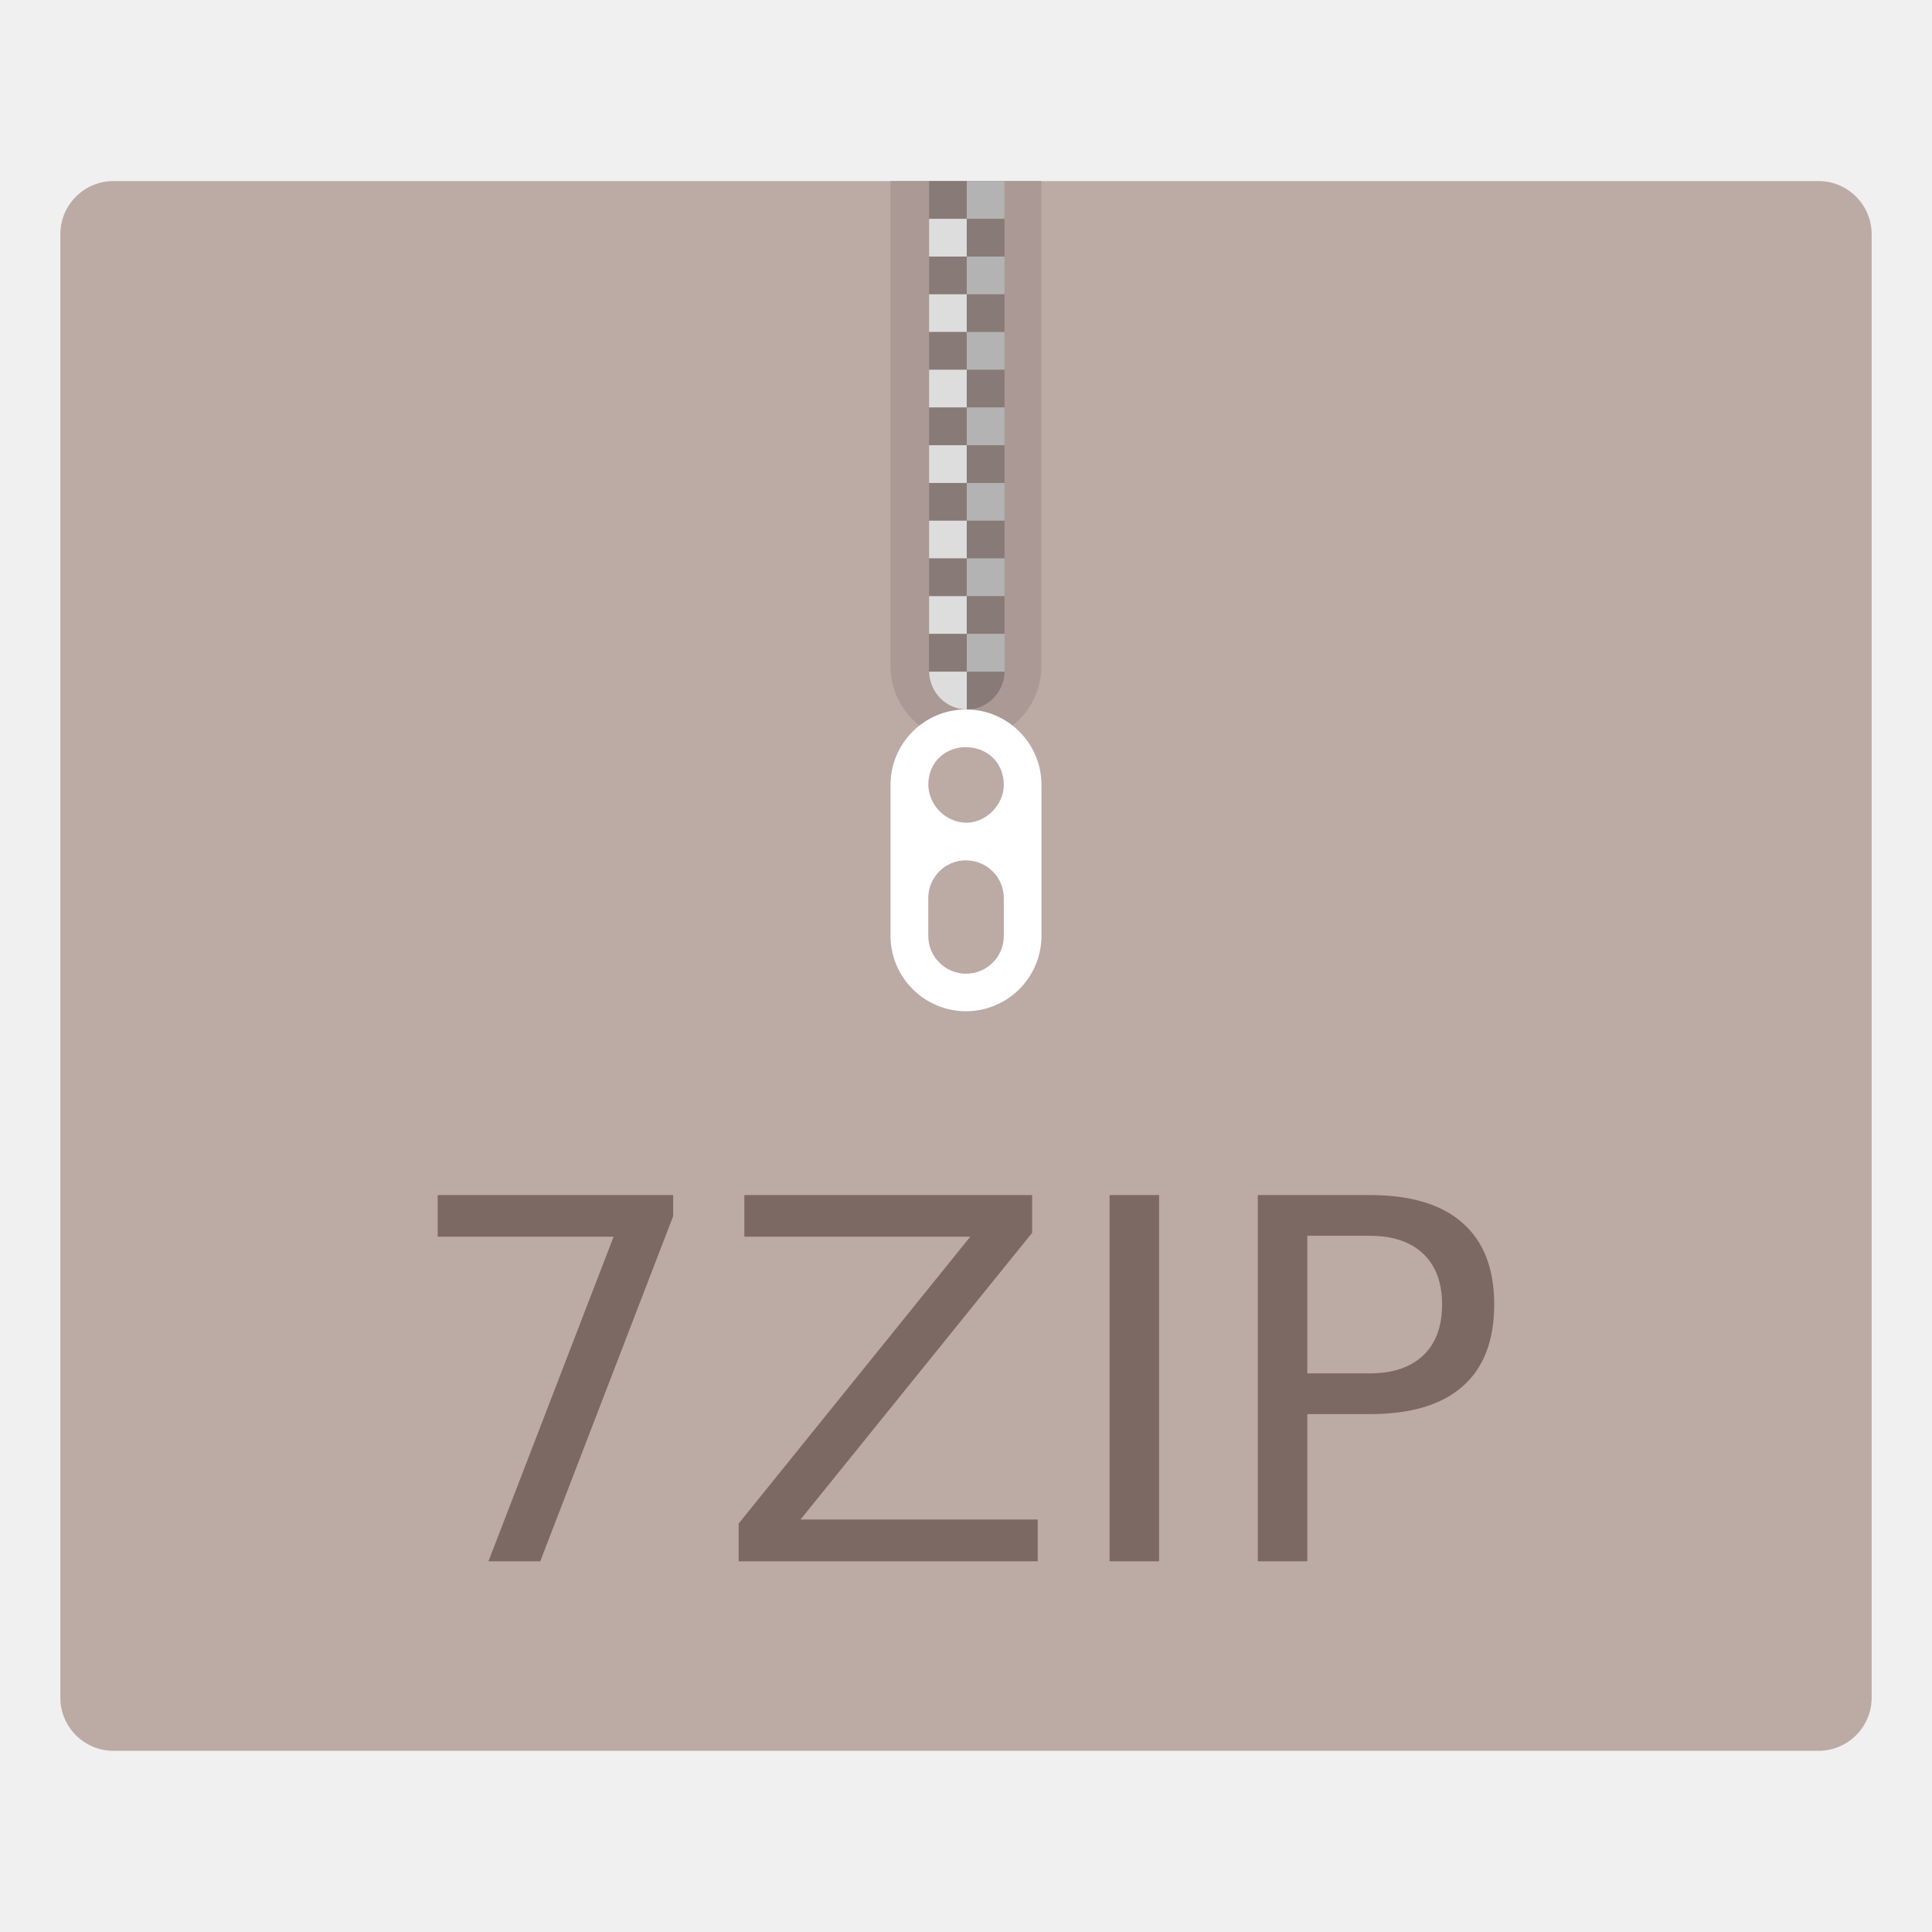
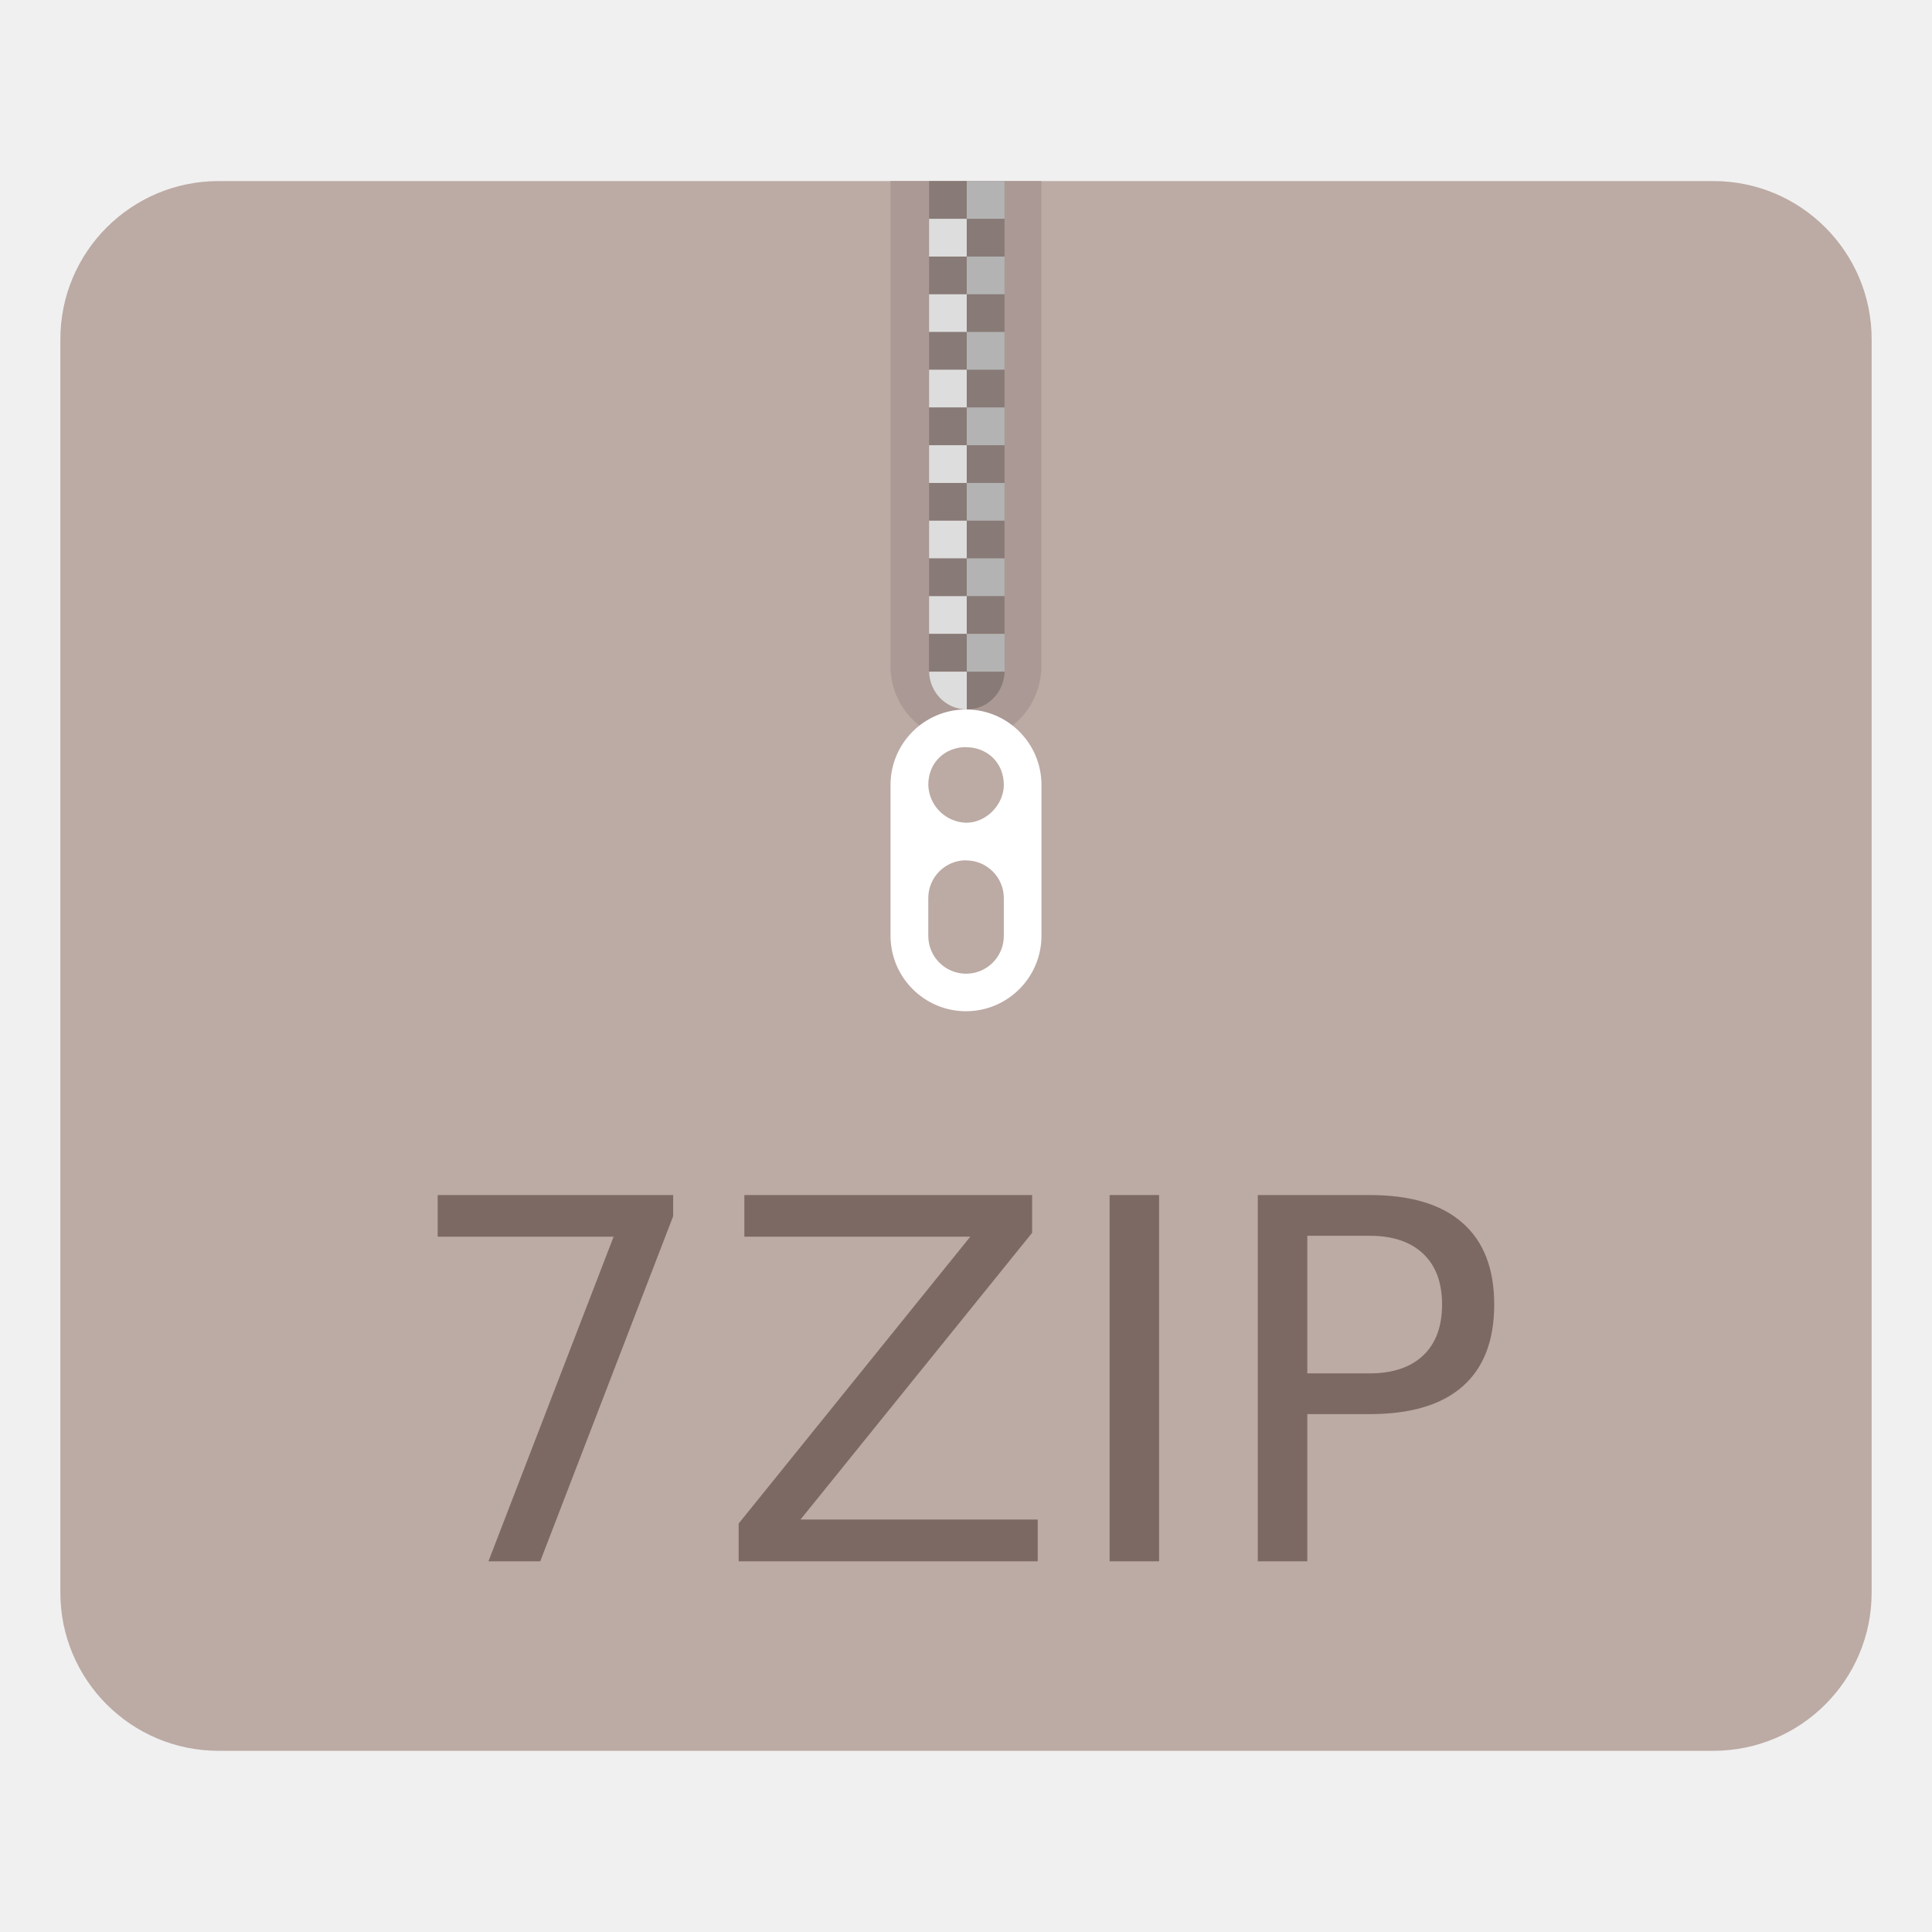
- <svg xmlns="http://www.w3.org/2000/svg" xmlns:xlink="http://www.w3.org/1999/xlink" id="svg84" viewBox="0 0 16.933 16.933" version="1.1" height="64" width="64">
+ <svg xmlns="http://www.w3.org/2000/svg" xmlns:xlink="http://www.w3.org/1999/xlink" width="64" height="64" version="1.1" viewBox="0 0 16.933 16.933" id="svg84">
  <defs id="defs44">
-     <filter color-interpolation-filters="sRGB" height="1.24" width="1.24" y="-.12" x="-.12" id="filter968">
-       <feGaussianBlur id="feGaussianBlur4" stdDeviation="0.066" />
+     <filter id="filter968" x="-.12" y="-.12" width="1.24" height="1.24" color-interpolation-filters="sRGB">
+       <feGaussianBlur stdDeviation="0.066" id="feGaussianBlur4" />
    </filter>
-     <filter color-interpolation-filters="sRGB" height="1.354" width="1.074" y="-.177" x="-.037" id="filter1016">
-       <feGaussianBlur id="feGaussianBlur7" stdDeviation="0.098" />
+     <filter id="filter1016" x="-.037" y="-.177" width="1.074" height="1.354" color-interpolation-filters="sRGB">
+       <feGaussianBlur stdDeviation="0.098" id="feGaussianBlur7" />
    </filter>
-     <filter color-interpolation-filters="sRGB" height="2.019" width="1.212" y="-.51" x="-.106" id="filter1024">
-       <feGaussianBlur id="feGaussianBlur10" stdDeviation="0.281" />
+     <filter id="filter1024" x="-.106" y="-.51" width="1.212" height="2.019" color-interpolation-filters="sRGB">
+       <feGaussianBlur stdDeviation="0.281" id="feGaussianBlur10" />
    </filter>
-     <linearGradient gradientUnits="userSpaceOnUse" gradientTransform="translate(166.93,24.77)" y2="-1.266" y1="-15.818" x2="-170.21" x1="-184.76" id="linearGradient1154">
-       <stop id="stop13" offset="0" stop-color="#fed54f" />
-       <stop id="stop15" offset="1" stop-color="#ffbb4d" />
+     <linearGradient id="linearGradient1154" x1="-184.76" x2="-170.21" y1="-15.818" y2="-1.266" gradientTransform="translate(166.93,24.77)" gradientUnits="userSpaceOnUse">
+       <stop stop-color="#fed54f" offset="0" id="stop13" />
+       <stop stop-color="#ffbb4d" offset="1" id="stop15" />
    </linearGradient>
-     <linearGradient gradientUnits="userSpaceOnUse" gradientTransform="matrix(0.96,0,0,0.83333,-12.871,2.9791)" y2="10.583" y1="8.996" x2="-38.893" x1="-38.893" id="linearGradient1190">
-       <stop id="stop18" offset="0" stop-color="#c6d4e7" />
-       <stop id="stop20" offset=".097" stop-color="#d8e5f8" />
-       <stop id="stop22" offset=".207" stop-color="#fff" />
-       <stop id="stop24" offset=".498" stop-color="#f1f4f5" />
-       <stop id="stop26" offset=".737" stop-color="#a1aab0" />
-       <stop id="stop28" offset=".789" stop-color="#a2abb0" />
-       <stop id="stop30" offset=".941" stop-color="#a2a7a2" />
-       <stop id="stop32" offset="1" stop-color="#d6d1b4" />
+     <linearGradient id="linearGradient1190" x1="-38.893" x2="-38.893" y1="8.996" y2="10.583" gradientTransform="matrix(0.96,0,0,0.83333,-12.871,2.9791)" gradientUnits="userSpaceOnUse">
+       <stop stop-color="#c6d4e7" offset="0" id="stop18" />
+       <stop stop-color="#d8e5f8" offset=".097" id="stop20" />
+       <stop stop-color="#fff" offset=".207" id="stop22" />
+       <stop stop-color="#f1f4f5" offset=".498" id="stop24" />
+       <stop stop-color="#a1aab0" offset=".737" id="stop26" />
+       <stop stop-color="#a2abb0" offset=".789" id="stop28" />
+       <stop stop-color="#a2a7a2" offset=".941" id="stop30" />
+       <stop stop-color="#d6d1b4" offset="1" id="stop32" />
    </linearGradient>
-     <filter color-interpolation-filters="sRGB" height="1.07" width="1.036" y="-.035" x="-.018" id="filter1221">
-       <feGaussianBlur id="feGaussianBlur35" stdDeviation="0.097" />
+     <filter id="filter1221" x="-.018" y="-.035" width="1.036" height="1.07" color-interpolation-filters="sRGB">
+       <feGaussianBlur stdDeviation="0.097" id="feGaussianBlur35" />
    </filter>
-     <filter color-interpolation-filters="sRGB" height="1.054" width="1.043" y="-.027" x="-.022" id="filter1227">
-       <feGaussianBlur id="feGaussianBlur38" stdDeviation="0.114" />
+     <filter id="filter1227" x="-.022" y="-.027" width="1.043" height="1.054" color-interpolation-filters="sRGB">
+       <feGaussianBlur stdDeviation="0.114" id="feGaussianBlur38" />
    </filter>
-     <filter color-interpolation-filters="sRGB" height="1.048" width="1.048" y="-.024" x="-.024" id="filter1233">
-       <feGaussianBlur id="feGaussianBlur41" stdDeviation="0.127" />
+     <filter id="filter1233" x="-.024" y="-.024" width="1.048" height="1.048" color-interpolation-filters="sRGB">
+       <feGaussianBlur stdDeviation="0.127" id="feGaussianBlur41" />
    </filter>
-     <linearGradient id="linearGradient1005-6" x1=".739" x2="16.388" y1="16.296" y2=".647" gradientTransform="matrix(0.91665,0,0,0.91665,15.1477,-16.89382)" gradientUnits="userSpaceOnUse">
-       <stop stop-color="#323232" offset="0" id="stop885" />
-       <stop stop-color="#4e4e4e" offset=".496" id="stop887" />
-       <stop stop-color="#323232" offset="1" id="stop889" />
+     <linearGradient gradientUnits="userSpaceOnUse" gradientTransform="matrix(0.91665,0,0,0.91665,15.1477,-16.89382)" y2=".647" y1="16.296" x2="16.388" x1=".739" id="linearGradient1005-6">
+       <stop id="stop885" offset="0" stop-color="#323232" />
+       <stop id="stop887" offset=".496" stop-color="#4e4e4e" />
+       <stop id="stop889" offset="1" stop-color="#323232" />
    </linearGradient>
    <linearGradient id="a">
-       <stop offset="0" id="stop981" />
-       <stop offset="1" stop-opacity="0" id="stop983" />
+       <stop id="stop981" offset="0" />
+       <stop id="stop983" stop-opacity="0" offset="1" />
    </linearGradient>
-     <linearGradient xlink:href="#a" id="b" x1="44.062" y1="57" x2="44.062" y2="28.742" gradientUnits="userSpaceOnUse" gradientTransform="matrix(0.26458,0,0,0.27517,0,279.463)" />
+     <linearGradient gradientTransform="matrix(0.26458,0,0,0.27517,0,279.463)" gradientUnits="userSpaceOnUse" y2="28.742" x2="44.062" y1="57" x1="44.062" id="b" xlink:href="#a" />
  </defs>
-   <circle id="circle46" stroke-width=".265" fill="#5e4aa6" r="0" cy="-328.51" cx="-330.38" />
-   <circle id="circle48" stroke-width=".265" fill-rule="evenodd" fill="#5e4aa6" r="0" cy="6.311" cx="-39.461" />
-   <g transform="translate(-20.33713,-16.59409)" fill="#5e4aa6" stroke-width="0.265" id="g906">
-     <circle cx="-330.35" cy="-328.38" r="0" id="circle898" />
-     <circle cx="-312.11" cy="-326.25" r="0" id="circle900" />
-     <circle cx="-306.02" cy="-333.07" r="0" id="circle902" />
-     <circle cx="-308.84" cy="-326.01" r="0" id="circle904" />
+   <circle cx="-330.38" cy="-328.51" r="0" fill="#5e4aa6" stroke-width=".265" id="circle46" />
+   <circle cx="-39.461" cy="6.311" r="0" fill="#5e4aa6" fill-rule="evenodd" stroke-width=".265" id="circle48" />
+   <g id="g906" stroke-width="0.265" fill="#5e4aa6" transform="translate(-20.33713,-16.59409)">
+     <circle id="circle898" r="0" cy="-328.38" cx="-330.35" />
+     <circle id="circle900" r="0" cy="-326.25" cx="-312.11" />
+     <circle id="circle902" r="0" cy="-333.07" cx="-306.02" />
+     <circle id="circle904" r="0" cy="-326.01" cx="-308.84" />
  </g>
-   <rect ry="0.466" y="1.587" x="0.529" height="13.758" width="15.875" id="rect979" style="opacity:1;fill:#bcaaa4;stroke-width:0.089;stroke-linecap:round;fill-opacity:1" />
-   <g transform="translate(0.2018087,-0.2971977)" id="g1201">
-     <path id="rect1022" style="opacity:1;fill:#aa9994;fill-opacity:1;stroke-width:0.062;stroke-linecap:round" d="M 7.603,1.884 V 6.135 c 0,0.366 0.295,0.661 0.661,0.661 0.366,0 0.661,-0.295 0.661,-0.661 V 1.884 Z" />
-     <g id="g1163" transform="translate(18.55438,2.957054)">
-       <g transform="matrix(0.8333337,0,0,0.8333337,1.68434,-0.171069)" id="g1041">
-         <rect style="opacity:1;fill:#887a76;fill-opacity:1;stroke-width:0.061;stroke-linecap:round" id="rect1029" width="0.397" height="0.397" x="-14.757" y="-1.082" ry="0" />
-         <rect ry="0" y="-1.082" x="-14.361" height="0.397" width="0.397" id="rect1031" style="opacity:1;fill:#b3b3b3;fill-opacity:1;stroke-width:0.061;stroke-linecap:round" />
-         <rect ry="0" y="-0.685" x="-14.757" height="0.397" width="0.397" id="rect1033" style="opacity:1;fill:#dddddd;fill-opacity:1;stroke-width:0.061;stroke-linecap:round" />
-         <rect style="opacity:1;fill:#887a76;fill-opacity:1;stroke-width:0.061;stroke-linecap:round" id="rect1035" width="0.397" height="0.397" x="-14.361" y="-0.685" ry="0" />
+   <rect style="opacity:1;fill:#bcaaa4;fill-opacity:1;stroke-width:0.089;stroke-linecap:round" id="rect979" width="15.875" height="13.758" x="0.529" y="1.587" ry="1.387" />
+   <g id="g1201" transform="translate(0.2018087,-0.2971977)">
+     <path d="M 7.603,1.884 V 6.135 c 0,0.366 0.295,0.661 0.661,0.661 0.366,0 0.661,-0.295 0.661,-0.661 V 1.884 Z" style="opacity:1;fill:#aa9994;fill-opacity:1;stroke-width:0.062;stroke-linecap:round" id="rect1022" />
+     <g transform="translate(18.55438,2.957054)" id="g1163">
+       <g id="g1041" transform="matrix(0.8333337,0,0,0.8333337,1.68434,-0.171069)">
+         <rect ry="0" y="-1.082" x="-14.757" height="0.397" width="0.397" id="rect1029" style="opacity:1;fill:#887a76;fill-opacity:1;stroke-width:0.061;stroke-linecap:round" />
+         <rect style="opacity:1;fill:#b3b3b3;fill-opacity:1;stroke-width:0.061;stroke-linecap:round" id="rect1031" width="0.397" height="0.397" x="-14.361" y="-1.082" ry="0" />
+         <rect style="opacity:1;fill:#dddddd;fill-opacity:1;stroke-width:0.061;stroke-linecap:round" id="rect1033" width="0.397" height="0.397" x="-14.757" y="-0.685" ry="0" />
+         <rect ry="0" y="-0.685" x="-14.361" height="0.397" width="0.397" id="rect1035" style="opacity:1;fill:#887a76;fill-opacity:1;stroke-width:0.061;stroke-linecap:round" />
      </g>
-       <g id="g1051" transform="matrix(0.8333337,0,0,0.8333337,1.68434,0.4903767)">
-         <rect ry="0" y="-1.082" x="-14.757" height="0.397" width="0.397" id="rect1043" style="opacity:1;fill:#887a76;fill-opacity:1;stroke-width:0.061;stroke-linecap:round" />
-         <rect style="opacity:1;fill:#b3b3b3;fill-opacity:1;stroke-width:0.061;stroke-linecap:round" id="rect1045" width="0.397" height="0.397" x="-14.361" y="-1.082" ry="0" />
-         <rect style="opacity:1;fill:#dddddd;fill-opacity:1;stroke-width:0.061;stroke-linecap:round" id="rect1047" width="0.397" height="0.397" x="-14.757" y="-0.685" ry="0" />
-         <rect ry="0" y="-0.685" x="-14.361" height="0.397" width="0.397" id="rect1049" style="opacity:1;fill:#887a76;fill-opacity:1;stroke-width:0.061;stroke-linecap:round" />
+       <g transform="matrix(0.8333337,0,0,0.8333337,1.68434,0.4903767)" id="g1051">
+         <rect style="opacity:1;fill:#887a76;fill-opacity:1;stroke-width:0.061;stroke-linecap:round" id="rect1043" width="0.397" height="0.397" x="-14.757" y="-1.082" ry="0" />
+         <rect ry="0" y="-1.082" x="-14.361" height="0.397" width="0.397" id="rect1045" style="opacity:1;fill:#b3b3b3;fill-opacity:1;stroke-width:0.061;stroke-linecap:round" />
+         <rect ry="0" y="-0.685" x="-14.757" height="0.397" width="0.397" id="rect1047" style="opacity:1;fill:#dddddd;fill-opacity:1;stroke-width:0.061;stroke-linecap:round" />
+         <rect style="opacity:1;fill:#887a76;fill-opacity:1;stroke-width:0.061;stroke-linecap:round" id="rect1049" width="0.397" height="0.397" x="-14.361" y="-0.685" ry="0" />
      </g>
-       <g transform="matrix(0.8333337,0,0,0.8333337,1.68434,1.151822)" id="g1061">
-         <rect style="opacity:1;fill:#887a76;fill-opacity:1;stroke-width:0.061;stroke-linecap:round" id="rect1053" width="0.397" height="0.397" x="-14.757" y="-1.082" ry="0" />
-         <rect ry="0" y="-1.082" x="-14.361" height="0.397" width="0.397" id="rect1055" style="opacity:1;fill:#b3b3b3;fill-opacity:1;stroke-width:0.061;stroke-linecap:round" />
-         <rect ry="0" y="-0.685" x="-14.757" height="0.397" width="0.397" id="rect1057" style="opacity:1;fill:#dddddd;fill-opacity:1;stroke-width:0.061;stroke-linecap:round" />
-         <rect style="opacity:1;fill:#887a76;fill-opacity:1;stroke-width:0.061;stroke-linecap:round" id="rect1059" width="0.397" height="0.397" x="-14.361" y="-0.685" ry="0" />
+       <g id="g1061" transform="matrix(0.8333337,0,0,0.8333337,1.68434,1.151822)">
+         <rect ry="0" y="-1.082" x="-14.757" height="0.397" width="0.397" id="rect1053" style="opacity:1;fill:#887a76;fill-opacity:1;stroke-width:0.061;stroke-linecap:round" />
+         <rect style="opacity:1;fill:#b3b3b3;fill-opacity:1;stroke-width:0.061;stroke-linecap:round" id="rect1055" width="0.397" height="0.397" x="-14.361" y="-1.082" ry="0" />
+         <rect style="opacity:1;fill:#dddddd;fill-opacity:1;stroke-width:0.061;stroke-linecap:round" id="rect1057" width="0.397" height="0.397" x="-14.757" y="-0.685" ry="0" />
+         <rect ry="0" y="-0.685" x="-14.361" height="0.397" width="0.397" id="rect1059" style="opacity:1;fill:#887a76;fill-opacity:1;stroke-width:0.061;stroke-linecap:round" />
      </g>
-       <g id="g1071" transform="matrix(0.8333337,0,0,0.8333337,1.68434,1.813268)">
-         <rect ry="0" y="-1.082" x="-14.757" height="0.397" width="0.397" id="rect1063" style="opacity:1;fill:#887a76;fill-opacity:1;stroke-width:0.061;stroke-linecap:round" />
-         <rect style="opacity:1;fill:#b3b3b3;fill-opacity:1;stroke-width:0.061;stroke-linecap:round" id="rect1065" width="0.397" height="0.397" x="-14.361" y="-1.082" ry="0" />
-         <rect style="opacity:1;fill:#dddddd;fill-opacity:1;stroke-width:0.061;stroke-linecap:round" id="rect1067" width="0.397" height="0.397" x="-14.757" y="-0.685" ry="0" />
-         <rect ry="0" y="-0.685" x="-14.361" height="0.397" width="0.397" id="rect1069" style="opacity:1;fill:#887a76;fill-opacity:1;stroke-width:0.061;stroke-linecap:round" />
+       <g transform="matrix(0.8333337,0,0,0.8333337,1.68434,1.813268)" id="g1071">
+         <rect style="opacity:1;fill:#887a76;fill-opacity:1;stroke-width:0.061;stroke-linecap:round" id="rect1063" width="0.397" height="0.397" x="-14.757" y="-1.082" ry="0" />
+         <rect ry="0" y="-1.082" x="-14.361" height="0.397" width="0.397" id="rect1065" style="opacity:1;fill:#b3b3b3;fill-opacity:1;stroke-width:0.061;stroke-linecap:round" />
+         <rect ry="0" y="-0.685" x="-14.757" height="0.397" width="0.397" id="rect1067" style="opacity:1;fill:#dddddd;fill-opacity:1;stroke-width:0.061;stroke-linecap:round" />
+         <rect style="opacity:1;fill:#887a76;fill-opacity:1;stroke-width:0.061;stroke-linecap:round" id="rect1069" width="0.397" height="0.397" x="-14.361" y="-0.685" ry="0" />
      </g>
-       <g transform="matrix(0.8333337,0,0,0.8333337,1.68434,2.474714)" id="g1081">
-         <rect style="opacity:1;fill:#887a76;fill-opacity:1;stroke-width:0.061;stroke-linecap:round" id="rect1073" width="0.397" height="0.397" x="-14.757" y="-1.082" ry="0" />
-         <rect ry="0" y="-1.082" x="-14.361" height="0.397" width="0.397" id="rect1075" style="opacity:1;fill:#b3b3b3;fill-opacity:1;stroke-width:0.061;stroke-linecap:round" />
-         <rect ry="0" y="-0.685" x="-14.757" height="0.397" width="0.397" id="rect1077" style="opacity:1;fill:#dddddd;fill-opacity:1;stroke-width:0.061;stroke-linecap:round" />
-         <rect style="opacity:1;fill:#887a76;fill-opacity:1;stroke-width:0.061;stroke-linecap:round" id="rect1079" width="0.397" height="0.397" x="-14.361" y="-0.685" ry="0" />
+       <g id="g1081" transform="matrix(0.8333337,0,0,0.8333337,1.68434,2.474714)">
+         <rect ry="0" y="-1.082" x="-14.757" height="0.397" width="0.397" id="rect1073" style="opacity:1;fill:#887a76;fill-opacity:1;stroke-width:0.061;stroke-linecap:round" />
+         <rect style="opacity:1;fill:#b3b3b3;fill-opacity:1;stroke-width:0.061;stroke-linecap:round" id="rect1075" width="0.397" height="0.397" x="-14.361" y="-1.082" ry="0" />
+         <rect style="opacity:1;fill:#dddddd;fill-opacity:1;stroke-width:0.061;stroke-linecap:round" id="rect1077" width="0.397" height="0.397" x="-14.757" y="-0.685" ry="0" />
+         <rect ry="0" y="-0.685" x="-14.361" height="0.397" width="0.397" id="rect1079" style="opacity:1;fill:#887a76;fill-opacity:1;stroke-width:0.061;stroke-linecap:round" />
      </g>
-       <g id="g1091" transform="matrix(0.8333337,0,0,0.8333337,1.68434,3.136159)">
-         <rect ry="0" y="-1.082" x="-14.757" height="0.397" width="0.397" id="rect1083" style="opacity:1;fill:#887a76;fill-opacity:1;stroke-width:0.061;stroke-linecap:round" />
-         <rect style="opacity:1;fill:#b3b3b3;fill-opacity:1;stroke-width:0.061;stroke-linecap:round" id="rect1085" width="0.397" height="0.397" x="-14.361" y="-1.082" ry="0" />
-         <rect style="opacity:1;fill:#dddddd;fill-opacity:1;stroke-width:0.061;stroke-linecap:round" id="rect1087" width="0.397" height="0.397" x="-14.757" y="-0.685" ry="0" />
-         <rect ry="0" y="-0.685" x="-14.361" height="0.397" width="0.397" id="rect1089" style="opacity:1;fill:#887a76;fill-opacity:1;stroke-width:0.061;stroke-linecap:round" />
+       <g transform="matrix(0.8333337,0,0,0.8333337,1.68434,3.136159)" id="g1091">
+         <rect style="opacity:1;fill:#887a76;fill-opacity:1;stroke-width:0.061;stroke-linecap:round" id="rect1083" width="0.397" height="0.397" x="-14.757" y="-1.082" ry="0" />
+         <rect ry="0" y="-1.082" x="-14.361" height="0.397" width="0.397" id="rect1085" style="opacity:1;fill:#b3b3b3;fill-opacity:1;stroke-width:0.061;stroke-linecap:round" />
+         <rect ry="0" y="-0.685" x="-14.757" height="0.397" width="0.397" id="rect1087" style="opacity:1;fill:#dddddd;fill-opacity:1;stroke-width:0.061;stroke-linecap:round" />
+         <rect style="opacity:1;fill:#887a76;fill-opacity:1;stroke-width:0.061;stroke-linecap:round" id="rect1089" width="0.397" height="0.397" x="-14.361" y="-0.685" ry="0" />
      </g>
-       <rect ry="0" y="2.896" x="-10.614" height="0.331" width="0.331" id="rect1095" style="fill:#887a76;fill-opacity:1;stroke-width:0.051;stroke-linecap:round" />
-       <rect style="fill:#b3b3b3;fill-opacity:1;stroke-width:0.051;stroke-linecap:round" id="rect1097" width="0.331" height="0.331" x="-10.283" y="2.896" ry="0" />
-       <path transform="scale(0.2645781)" d="m -40.113,12.197 c 0.018,0.694 0.565,1.249 1.248,1.25 v -1.25 z" style="fill:#dddddd;fill-opacity:1;stroke-width:0.193;stroke-linecap:round" id="rect1099" />
-       <path transform="scale(0.2645781)" d="m -38.865,12.197 v 1.25 c 6.65e-4,10e-7 0.001,0 0.002,0 0.668,0 1.207,-0.531 1.248,-1.203 v -0.047 z" style="fill:#887a76;fill-opacity:1;stroke-width:0.193;stroke-linecap:round" id="rect1101" />
+       <rect style="fill:#887a76;fill-opacity:1;stroke-width:0.051;stroke-linecap:round" id="rect1095" width="0.331" height="0.331" x="-10.614" y="2.896" ry="0" />
+       <rect ry="0" y="2.896" x="-10.283" height="0.331" width="0.331" id="rect1097" style="fill:#b3b3b3;fill-opacity:1;stroke-width:0.051;stroke-linecap:round" />
+       <path id="rect1099" style="fill:#dddddd;fill-opacity:1;stroke-width:0.193;stroke-linecap:round" d="m -40.113,12.197 c 0.018,0.694 0.565,1.249 1.248,1.25 v -1.25 z" transform="scale(0.2645781)" />
+       <path id="rect1101" style="fill:#887a76;fill-opacity:1;stroke-width:0.193;stroke-linecap:round" d="m -38.865,12.197 v 1.25 c 6.65e-4,10e-7 0.001,0 0.002,0 0.668,0 1.207,-0.531 1.248,-1.203 v -0.047 z" transform="scale(0.2645781)" />
    </g>
  </g>
-   <path style="stroke-width:0.625" id="path997" fill="#ffffff" d="M 8.467,6.218 A 0.662,0.662 0 0 0 7.805,6.879 V 8.202 A 0.662,0.662 0 0 0 8.467,8.863 0.662,0.662 0 0 0 9.128,8.202 V 6.879 A 0.662,0.662 0 0 0 8.467,6.218 Z m 0,0.331 c 0.182,0 0.331,0.132 0.331,0.331 0,0.166 -0.148,0.331 -0.331,0.331 A 0.342,0.342 0 0 1 8.136,6.879 c 0,-0.199 0.149,-0.331 0.331,-0.331 z m 0,0.992 a 0.331,0.331 0 0 1 0.331,0.331 v 0.331 a 0.331,0.331 0 0 1 -0.662,0 V 7.87 A 0.331,0.331 0 0 1 8.467,7.54 Z" />
-   <g style="font-style:normal;font-variant:normal;font-weight:normal;font-stretch:normal;font-size:4.403px;line-height:1.25;font-family:'Bitstream Vera Sans';-inkscape-font-specification:'Bitstream Vera Sans, Normal';font-variant-ligatures:normal;font-variant-caps:normal;font-variant-numeric:normal;font-variant-east-asian:normal;letter-spacing:0px;word-spacing:0px;fill:#7d6964;fill-opacity:1;stroke:none;stroke-width:0.11" id="text1205" aria-label="7ZIP">
-     <path id="path1207" style="font-style:normal;font-variant:normal;font-weight:normal;font-stretch:normal;font-size:4.403px;font-family:'Bitstream Vera Sans';-inkscape-font-specification:'Bitstream Vera Sans, Normal';font-variant-ligatures:normal;font-variant-caps:normal;font-variant-numeric:normal;font-variant-east-asian:normal;fill:#7d6964;fill-opacity:1;stroke-width:0.11" d="m 3.836,10.474 h 2.064 v 0.185 L 4.735,13.684 H 4.281 L 5.378,10.839 H 3.836 Z" />
-     <path id="path1209" style="font-style:normal;font-variant:normal;font-weight:normal;font-stretch:normal;font-size:4.403px;font-family:'Bitstream Vera Sans';-inkscape-font-specification:'Bitstream Vera Sans, Normal';font-variant-ligatures:normal;font-variant-caps:normal;font-variant-numeric:normal;font-variant-east-asian:normal;fill:#7d6964;fill-opacity:1;stroke-width:0.11" d="m 6.524,10.474 h 2.522 v 0.331 L 7.016,13.318 H 9.095 v 0.366 H 6.474 V 13.353 L 8.504,10.839 H 6.524 Z" />
-     <path id="path1211" style="font-style:normal;font-variant:normal;font-weight:normal;font-stretch:normal;font-size:4.403px;font-family:'Bitstream Vera Sans';-inkscape-font-specification:'Bitstream Vera Sans, Normal';font-variant-ligatures:normal;font-variant-caps:normal;font-variant-numeric:normal;font-variant-east-asian:normal;fill:#7d6964;fill-opacity:1;stroke-width:0.11" d="m 9.725,10.474 h 0.434 v 3.21 H 9.725 Z" />
-     <path id="path1213" style="font-style:normal;font-variant:normal;font-weight:normal;font-stretch:normal;font-size:4.403px;font-family:'Bitstream Vera Sans';-inkscape-font-specification:'Bitstream Vera Sans, Normal';font-variant-ligatures:normal;font-variant-caps:normal;font-variant-numeric:normal;font-variant-east-asian:normal;fill:#7d6964;fill-opacity:1;stroke-width:0.11" d="m 11.458,10.831 v 1.206 h 0.546 q 0.303,0 0.469,-0.157 0.166,-0.157 0.166,-0.447 0,-0.288 -0.166,-0.445 -0.166,-0.157 -0.469,-0.157 z m -0.434,-0.357 h 0.98 q 0.54,0 0.815,0.245 0.277,0.243 0.277,0.714 0,0.475 -0.277,0.718 -0.275,0.243 -0.815,0.243 h -0.546 v 1.29 h -0.434 z" />
+   <path d="M 8.467,6.218 A 0.662,0.662 0 0 0 7.805,6.879 V 8.202 A 0.662,0.662 0 0 0 8.467,8.863 0.662,0.662 0 0 0 9.128,8.202 V 6.879 A 0.662,0.662 0 0 0 8.467,6.218 Z m 0,0.331 c 0.182,0 0.331,0.132 0.331,0.331 0,0.166 -0.148,0.331 -0.331,0.331 A 0.342,0.342 0 0 1 8.136,6.879 c 0,-0.199 0.149,-0.331 0.331,-0.331 z m 0,0.992 a 0.331,0.331 0 0 1 0.331,0.331 v 0.331 a 0.331,0.331 0 0 1 -0.662,0 V 7.87 A 0.331,0.331 0 0 1 8.467,7.54 Z" fill="#ffffff" id="path997" style="stroke-width:0.625" />
+   <g aria-label="7ZIP" id="text1205" style="font-style:normal;font-variant:normal;font-weight:normal;font-stretch:normal;font-size:4.403px;line-height:1.25;font-family:'Bitstream Vera Sans';-inkscape-font-specification:'Bitstream Vera Sans, Normal';font-variant-ligatures:normal;font-variant-caps:normal;font-variant-numeric:normal;font-variant-east-asian:normal;letter-spacing:0px;word-spacing:0px;fill:#7d6964;fill-opacity:1;stroke:none;stroke-width:0.11">
+     <path d="m 3.836,10.474 h 2.064 v 0.185 L 4.735,13.684 H 4.281 L 5.378,10.839 H 3.836 Z" style="font-style:normal;font-variant:normal;font-weight:normal;font-stretch:normal;font-size:4.403px;font-family:'Bitstream Vera Sans';-inkscape-font-specification:'Bitstream Vera Sans, Normal';font-variant-ligatures:normal;font-variant-caps:normal;font-variant-numeric:normal;font-variant-east-asian:normal;fill:#7d6964;fill-opacity:1;stroke-width:0.11" id="path1207" />
+     <path d="m 6.524,10.474 h 2.522 v 0.331 L 7.016,13.318 H 9.095 v 0.366 H 6.474 V 13.353 L 8.504,10.839 H 6.524 Z" style="font-style:normal;font-variant:normal;font-weight:normal;font-stretch:normal;font-size:4.403px;font-family:'Bitstream Vera Sans';-inkscape-font-specification:'Bitstream Vera Sans, Normal';font-variant-ligatures:normal;font-variant-caps:normal;font-variant-numeric:normal;font-variant-east-asian:normal;fill:#7d6964;fill-opacity:1;stroke-width:0.11" id="path1209" />
+     <path d="m 9.725,10.474 h 0.434 v 3.21 H 9.725 Z" style="font-style:normal;font-variant:normal;font-weight:normal;font-stretch:normal;font-size:4.403px;font-family:'Bitstream Vera Sans';-inkscape-font-specification:'Bitstream Vera Sans, Normal';font-variant-ligatures:normal;font-variant-caps:normal;font-variant-numeric:normal;font-variant-east-asian:normal;fill:#7d6964;fill-opacity:1;stroke-width:0.11" id="path1211" />
+     <path d="m 11.458,10.831 v 1.206 h 0.546 q 0.303,0 0.469,-0.157 0.166,-0.157 0.166,-0.447 0,-0.288 -0.166,-0.445 -0.166,-0.157 -0.469,-0.157 z m -0.434,-0.357 h 0.98 q 0.54,0 0.815,0.245 0.277,0.243 0.277,0.714 0,0.475 -0.277,0.718 -0.275,0.243 -0.815,0.243 h -0.546 v 1.29 h -0.434 z" style="font-style:normal;font-variant:normal;font-weight:normal;font-stretch:normal;font-size:4.403px;font-family:'Bitstream Vera Sans';-inkscape-font-specification:'Bitstream Vera Sans, Normal';font-variant-ligatures:normal;font-variant-caps:normal;font-variant-numeric:normal;font-variant-east-asian:normal;fill:#7d6964;fill-opacity:1;stroke-width:0.11" id="path1213" />
  </g>
</svg>
